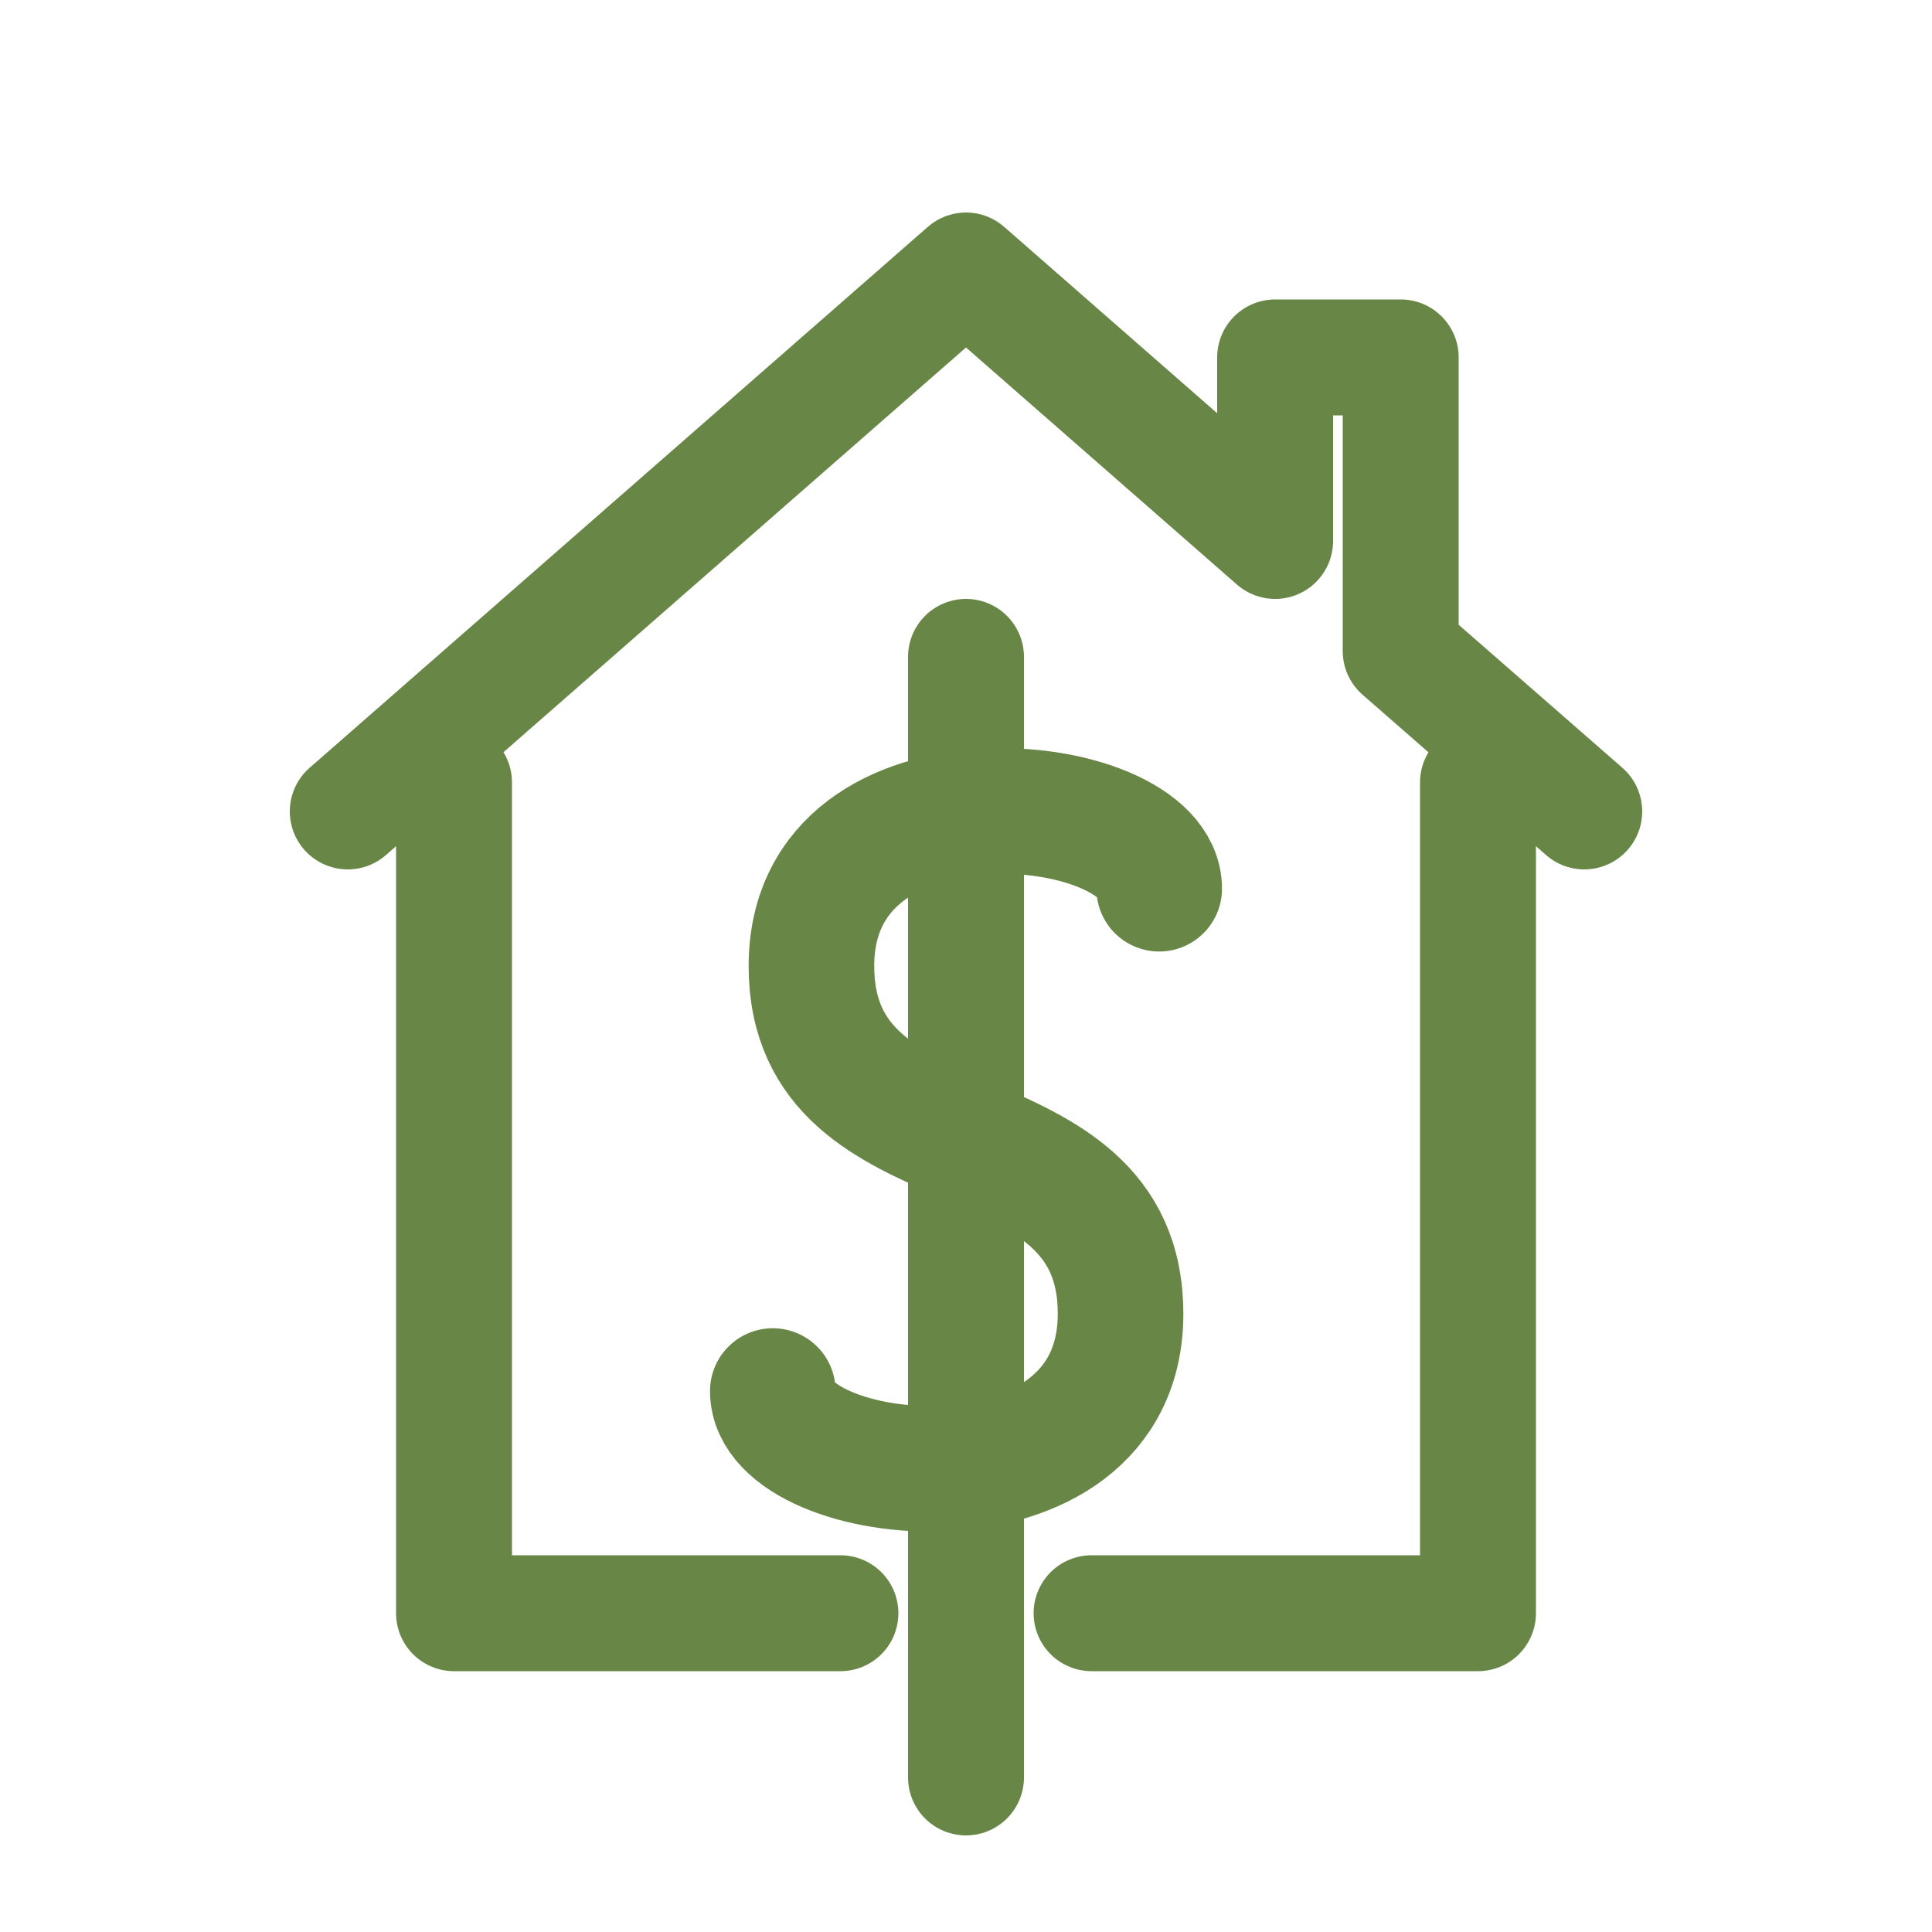
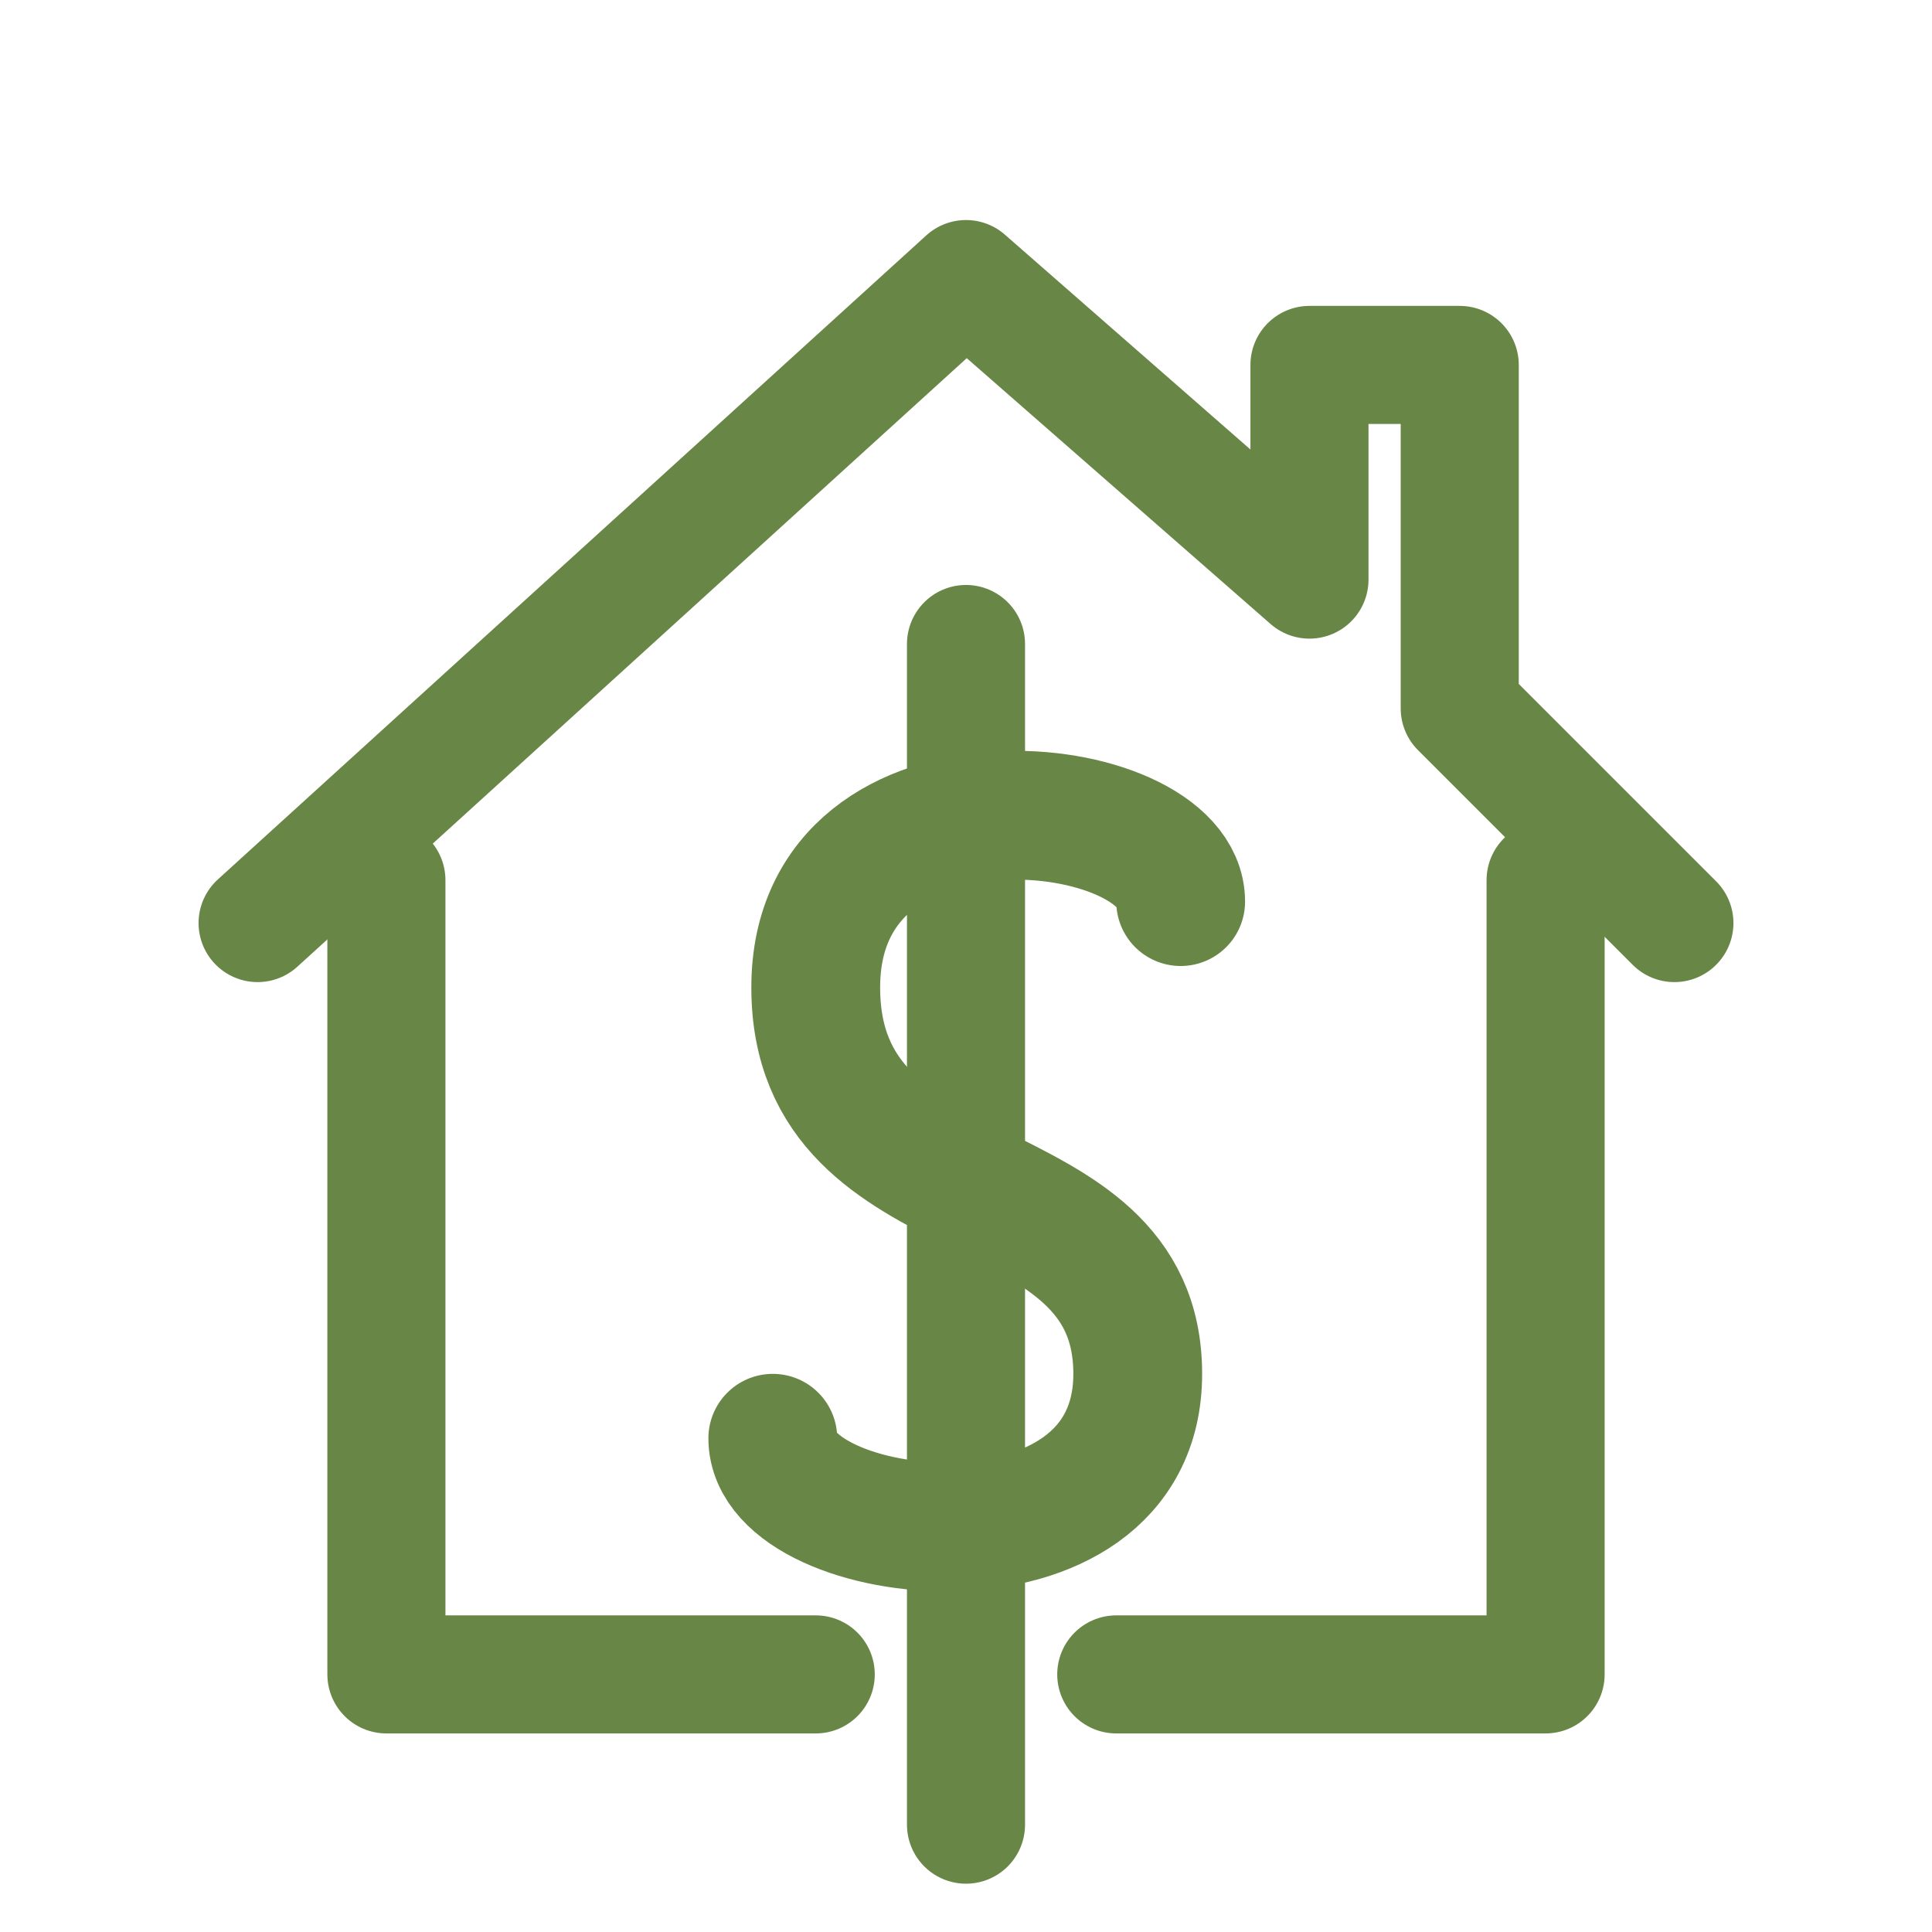
- <svg xmlns="http://www.w3.org/2000/svg" viewBox="0 0 100 100" fill="none">
-   <path d="M 18 42 L 50 14 L 66 28 L 66 18.5 L 72.5 18.5 L 72.5 33.7 L 82 42" stroke="#688746" stroke-width="6" stroke-linecap="round" stroke-linejoin="round" />
-   <path d="M 23.5 40.5 L 23.5 83.5 L 43.5 83.5" stroke="#688746" stroke-width="6" stroke-linecap="round" stroke-linejoin="round" />
-   <path d="M 56.5 83.5 L 76.5 83.5 L 76.5 40.5" stroke="#688746" stroke-width="6" stroke-linecap="round" stroke-linejoin="round" />
-   <line x1="50" y1="34" x2="50" y2="92" stroke="#688746" stroke-width="6" stroke-linecap="round" />
-   <path d="M 60 46 C 60 41 42 39 42 50 C 42 61 58 57 58 68 C 58 79 40 77 40 72" stroke="#688746" stroke-width="6.5" stroke-linecap="round" stroke-linejoin="round" />
+ <svg xmlns="http://www.w3.org/2000/svg" viewBox="0 0 90 90" fill="none">
+   <path d="M 12 43 L 45 13 L 61 27 L 61 17 L 68 17 L 68 33 L 78 43" stroke="#688746" stroke-width="5.5" stroke-linecap="round" stroke-linejoin="round" />
+   <path d="M 18 41 L 18 78 L 38 78" stroke="#688746" stroke-width="5.5" stroke-linecap="round" stroke-linejoin="round" />
+   <path d="M 52 78 L 72 78 L 72 41" stroke="#688746" stroke-width="5.5" stroke-linecap="round" stroke-linejoin="round" />
+   <line x1="45" y1="30" x2="45" y2="85" stroke="#688746" stroke-width="5.5" stroke-linecap="round" />
+   <path d="M 55 42 C 55 37 38 35 38 46 C 38 57 53 54 53 64 C 53 74 36 72 36 67" stroke="#688746" stroke-width="6" stroke-linecap="round" stroke-linejoin="round" />
</svg>
